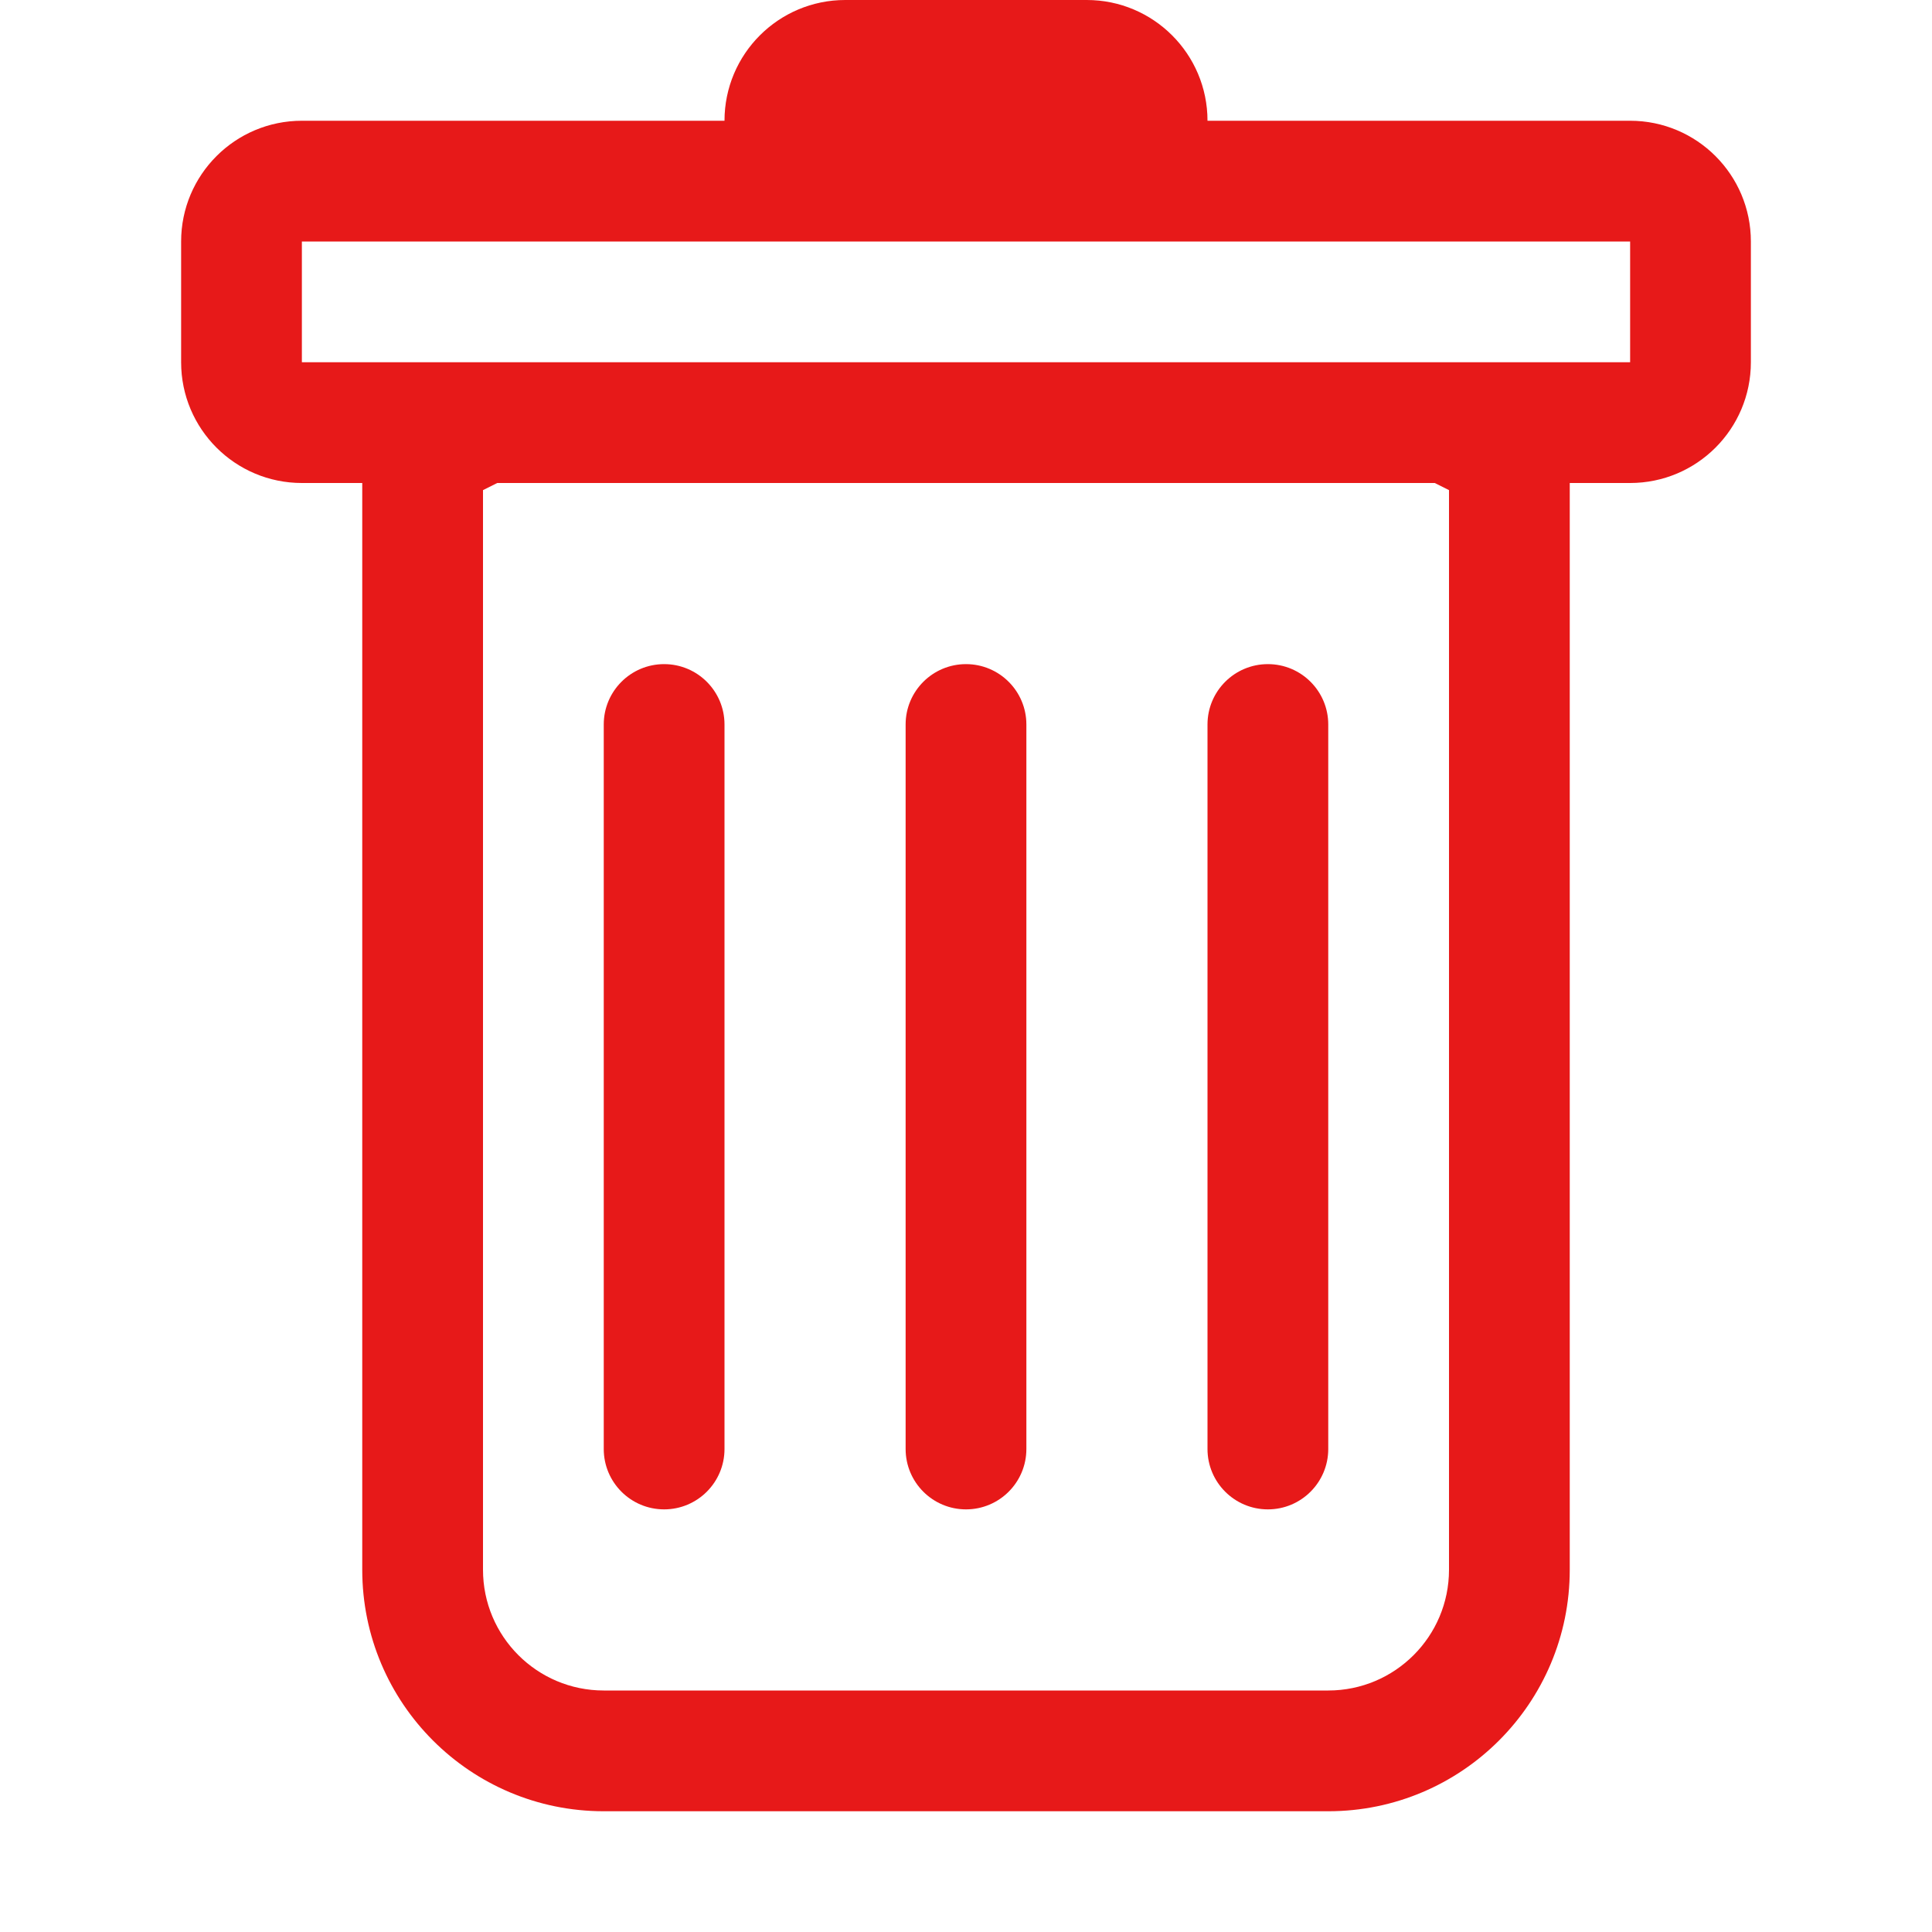
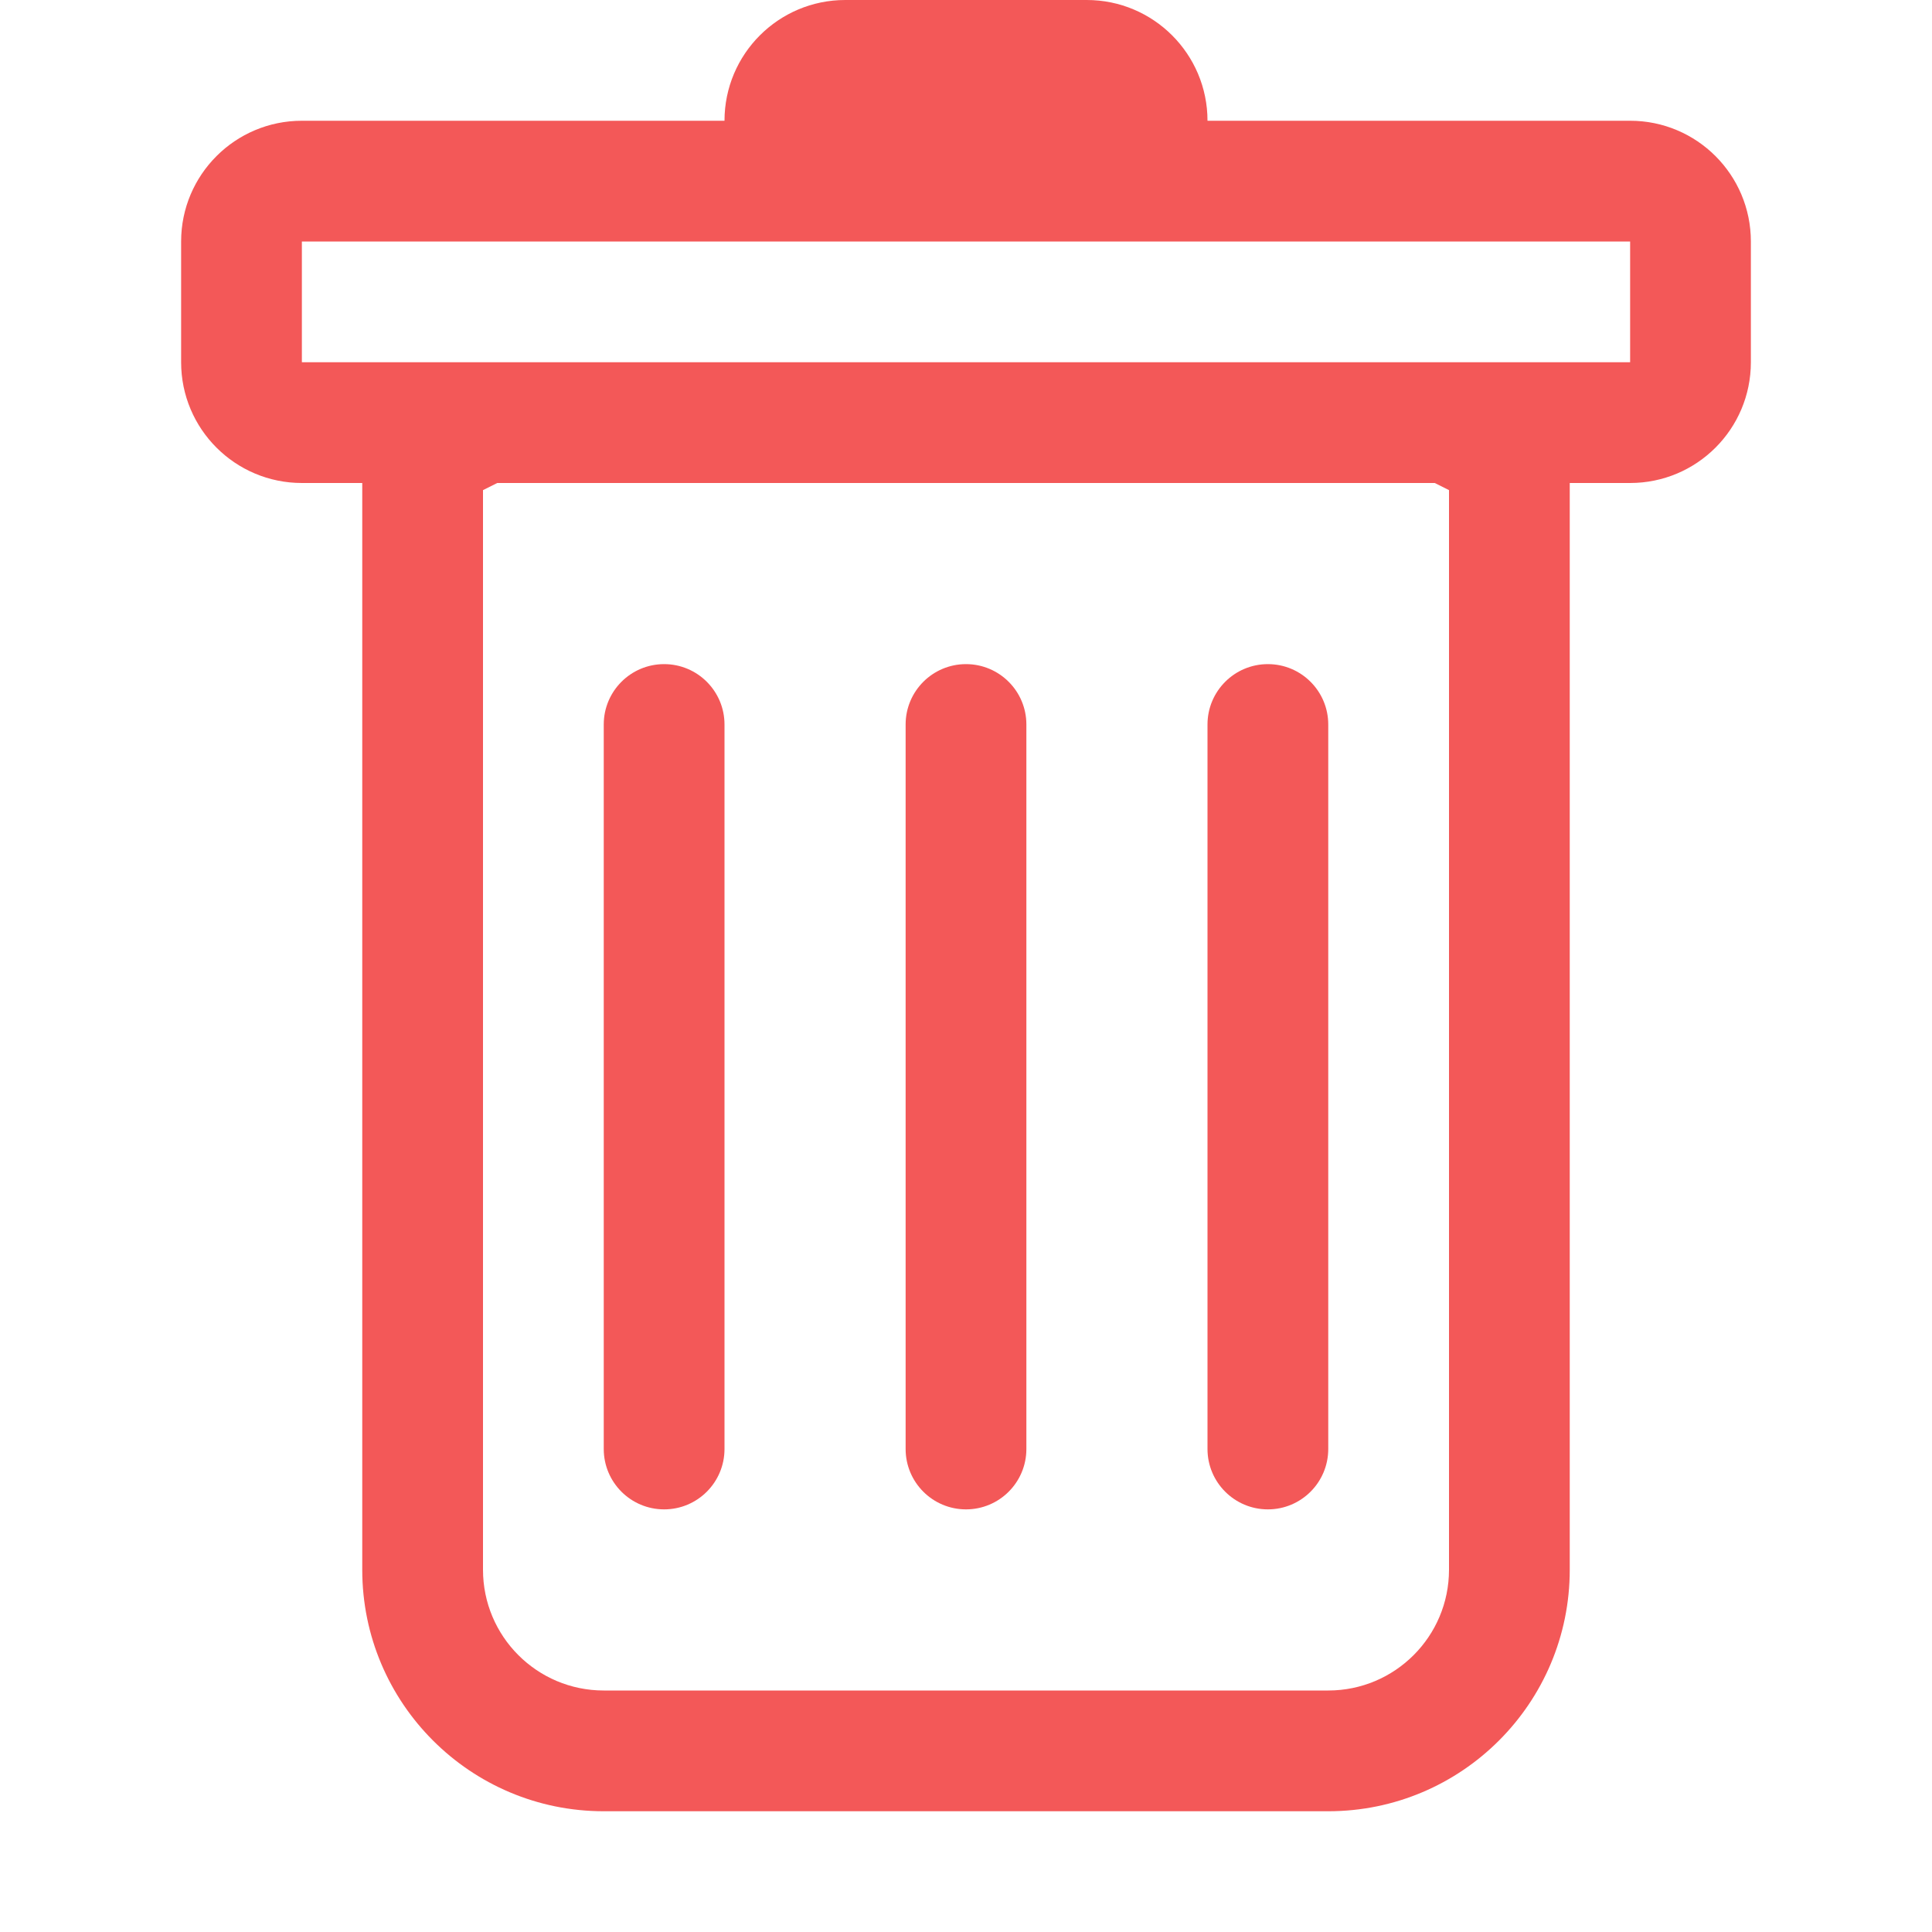
- <svg xmlns="http://www.w3.org/2000/svg" width="16" height="16" fill="#e71919" class="bi bi-trash" viewBox="0 0 16 16">
+ <svg xmlns="http://www.w3.org/2000/svg" width="16" height="16" fill="#f35858" class="bi bi-trash" viewBox="0 0 16 16">
  <path d="M5.5 5.5A.5.5 0 0 1 6 6v6a.5.5 0 0 1-1 0V6a.5.5 0 0 1 .5-.5zm2.5 0a.5.5 0 0 1 .5.5v6a.5.5 0 0 1-1 0V6a.5.5 0 0 1 .5-.5zm3 .5a.5.5 0 0 0-1 0v6a.5.5 0 0 0 1 0V6z" />
  <path fill-rule="evenodd" d="M14.5 3a1 1 0 0 1-1 1H13v9a2 2 0 0 1-2 2H5a2 2 0 0 1-2-2V4h-.5a1 1 0 0 1-1-1V2a1 1 0 0 1 1-1H6a1 1 0 0 1 1-1h2a1 1 0 0 1 1 1h3.5a1 1 0 0 1 1 1v1zM4.118 4 4 4.059V13a1 1 0 0 0 1 1h6a1 1 0 0 0 1-1V4.059L11.882 4H4.118zM2.5 3V2h11v1h-11z" />
</svg>
